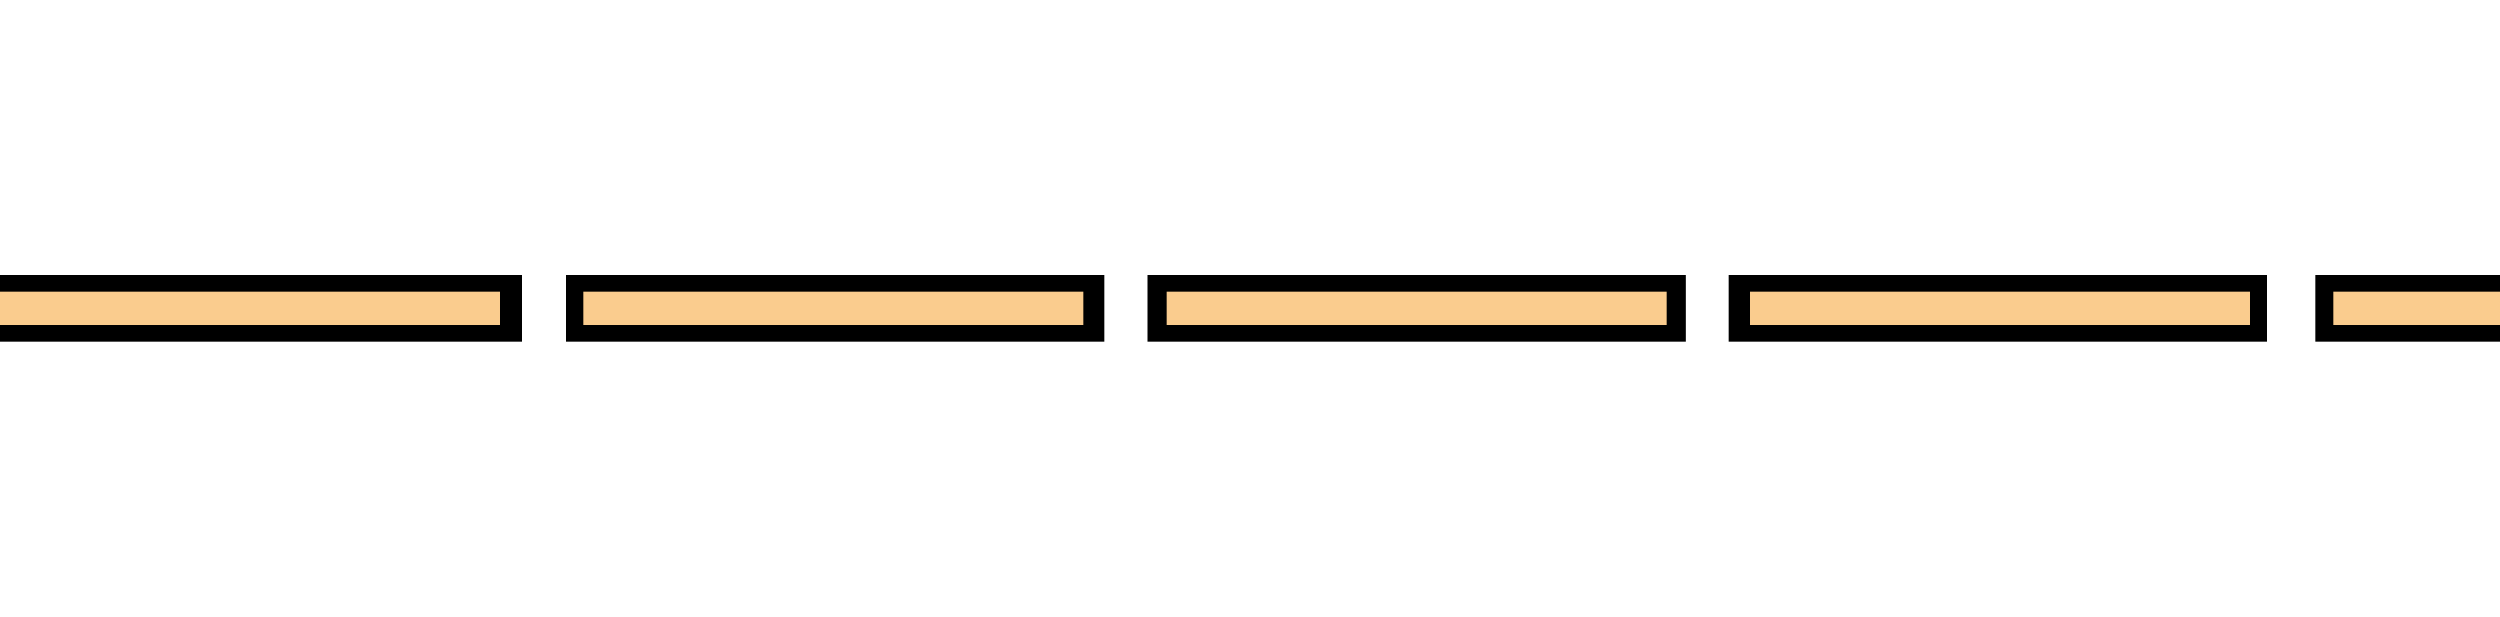
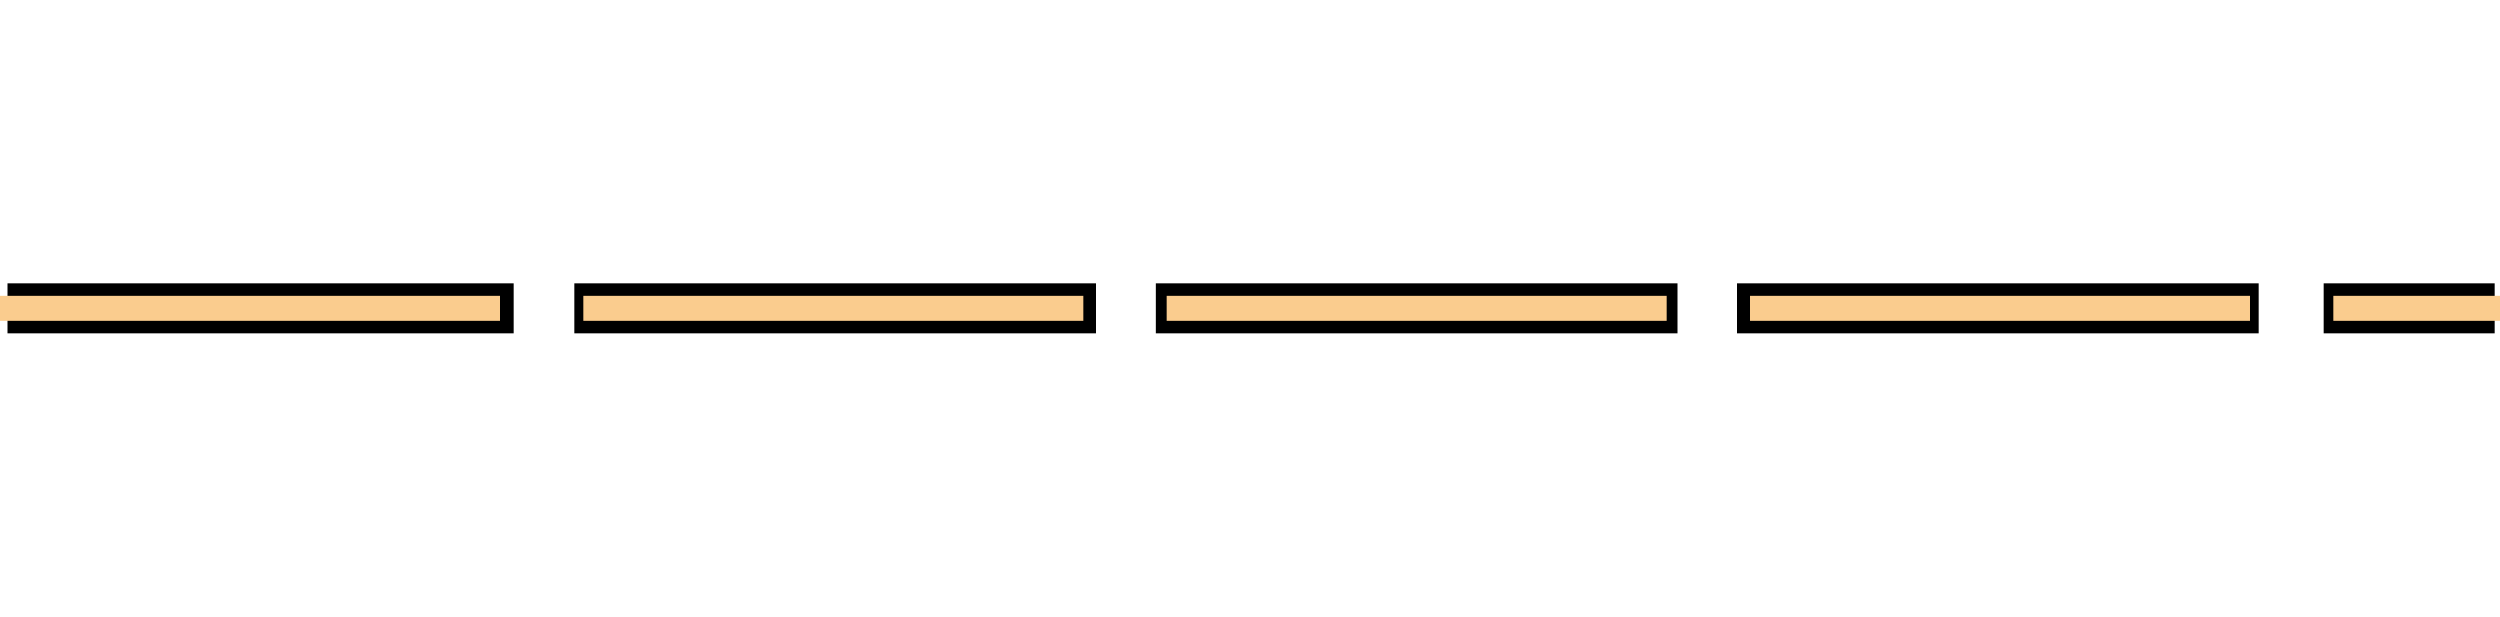
<svg xmlns="http://www.w3.org/2000/svg" xmlns:xlink="http://www.w3.org/1999/xlink" width="15mm" height="3.7mm" viewBox="0 0 15 3.7" version="1.1" id="svg8">
  <defs id="defs2">
    <linearGradient id="linearGradient1299">
      <stop style="stop-color:#000000;stop-opacity:1;" offset="0" id="stop1297" />
    </linearGradient>
    <linearGradient xlink:href="#linearGradient1299" id="linearGradient1301" x1="3.5" y1="295.15" x2="6.5" y2="295.15" gradientUnits="userSpaceOnUse" />
    <linearGradient xlink:href="#linearGradient1299" id="linearGradient1301-9" x1="3.5" y1="295.15" x2="6.5" y2="295.15" gradientUnits="userSpaceOnUse" />
    <linearGradient xlink:href="#linearGradient1299" id="linearGradient1301-7" x1="3.5" y1="295.15" x2="6.5" y2="295.15" gradientUnits="userSpaceOnUse" />
    <linearGradient xlink:href="#linearGradient1299" id="linearGradient1301-5" x1="3.5" y1="295.15" x2="6.5" y2="295.15" gradientUnits="userSpaceOnUse" />
  </defs>
  <g id="layer1" transform="translate(0,-293.3)">
-     <path id="path1022-3-3" d="m 14.092,295.15 h 0.726" style="fill:none;stroke:url(#linearGradient1301-5);stroke-width:0.4;stroke-linecap:square;stroke-linejoin:miter;stroke-miterlimit:4;stroke-dasharray:none;stroke-dashoffset:0.15;stroke-opacity:1" />
-     <path id="path1022-3-9" d="m 10.572,295.15 h 2.83" style="fill:none;stroke:url(#linearGradient1301-7);stroke-width:0.4;stroke-linecap:square;stroke-linejoin:miter;stroke-miterlimit:4;stroke-dasharray:none;stroke-dashoffset:0.15;stroke-opacity:1" />
-     <path id="path1022-3-0" d="M 7.085,295.15 H 9.915" style="fill:none;stroke:url(#linearGradient1301-9);stroke-width:0.4;stroke-linecap:square;stroke-linejoin:miter;stroke-miterlimit:4;stroke-dasharray:none;stroke-dashoffset:0.15;stroke-opacity:1" />
-     <path id="path1022-3" d="M 3.596,295.15 H 6.426" style="fill:none;stroke:url(#linearGradient1301);stroke-width:0.4;stroke-linecap:square;stroke-linejoin:miter;stroke-miterlimit:4;stroke-dasharray:none;stroke-dashoffset:0.15;stroke-opacity:1" />
-     <path id="path1022-8" d="M 0.195,295.15 H 2.932" style="fill:#000000;fill-opacity:1;stroke:#000000;stroke-width:0.4;stroke-linecap:square;stroke-linejoin:miter;stroke-miterlimit:4;stroke-dasharray:none;stroke-dashoffset:0.15;stroke-opacity:1" />
-     <path id="path1022" d="M 0,295.15 H 3" style="fill:none;stroke:#facc8e;stroke-width:0.2;stroke-linecap:butt;stroke-linejoin:miter;stroke-miterlimit:4;stroke-dasharray:none;stroke-dashoffset:0.15;stroke-opacity:1" />
-     <path id="path1022-1" d="m 3.5,295.15 h 3" style="fill:none;stroke:#facc8e;stroke-width:0.2;stroke-linecap:butt;stroke-linejoin:miter;stroke-miterlimit:4;stroke-dasharray:none;stroke-dashoffset:0.15;stroke-opacity:1" />
-     <path id="path1022-9" d="m 7,295.15 h 3" style="fill:none;stroke:#facc8e;stroke-width:0.2;stroke-linecap:butt;stroke-linejoin:miter;stroke-miterlimit:4;stroke-dasharray:none;stroke-dashoffset:0.15;stroke-opacity:1" />
-     <path id="path1022-0" d="m 10.5,295.15 h 3" style="fill:none;stroke:#facc8e;stroke-width:0.2;stroke-linecap:butt;stroke-linejoin:miter;stroke-miterlimit:4;stroke-dasharray:none;stroke-dashoffset:0.15;stroke-opacity:1" />
-     <path id="path1022-5" d="m 14,295.15 h 1" style="fill:none;stroke:#facc8e;stroke-width:0.2;stroke-linecap:butt;stroke-linejoin:miter;stroke-miterlimit:4;stroke-dasharray:none;stroke-dashoffset:0.15;stroke-opacity:1" />
+     <path id="path1022-3-3" d="m 14.092,295.15 h 0.726" style="fill:none;stroke:url(#linearGradient1301-5);stroke-width:0.3;stroke-linecap:square;stroke-linejoin:miter;stroke-miterlimit:4;stroke-dasharray:none;stroke-dashoffset:0.15;stroke-opacity:1" />
+     <path id="path1022-3-9" d="m 10.572,295.15 h 2.83" style="fill:none;stroke:url(#linearGradient1301-7);stroke-width:0.3;stroke-linecap:square;stroke-linejoin:miter;stroke-miterlimit:4;stroke-dasharray:none;stroke-dashoffset:0.15;stroke-opacity:1" />
+     <path id="path1022-3-0" d="M 7.085,295.15 H 9.915" style="fill:none;stroke:url(#linearGradient1301-9);stroke-width:0.3;stroke-linecap:square;stroke-linejoin:miter;stroke-miterlimit:4;stroke-dasharray:none;stroke-dashoffset:0.15;stroke-opacity:1" />
+     <path id="path1022-3" d="M 3.596,295.15 H 6.426" style="fill:none;stroke:url(#linearGradient1301);stroke-width:0.3;stroke-linecap:square;stroke-linejoin:miter;stroke-miterlimit:4;stroke-dasharray:none;stroke-dashoffset:0.15;stroke-opacity:1" />
+     <path id="path1022-8" d="M 0.195,295.15 H 2.932" style="fill:#000000;fill-opacity:1;stroke:#000000;stroke-width:0.3;stroke-linecap:square;stroke-linejoin:miter;stroke-miterlimit:4;stroke-dasharray:none;stroke-dashoffset:0.15;stroke-opacity:1" />
+     <path id="path1022" d="M 0,295.15 H 3" style="fill:none;stroke:#facc8e;stroke-width:0.15;stroke-linecap:butt;stroke-linejoin:miter;stroke-miterlimit:4;stroke-dasharray:none;stroke-dashoffset:0.15;stroke-opacity:1" />
+     <path id="path1022-1" d="m 3.5,295.15 h 3" style="fill:none;stroke:#facc8e;stroke-width:0.15;stroke-linecap:butt;stroke-linejoin:miter;stroke-miterlimit:4;stroke-dasharray:none;stroke-dashoffset:0.15;stroke-opacity:1" />
+     <path id="path1022-9" d="m 7,295.15 h 3" style="fill:none;stroke:#facc8e;stroke-width:0.15;stroke-linecap:butt;stroke-linejoin:miter;stroke-miterlimit:4;stroke-dasharray:none;stroke-dashoffset:0.15;stroke-opacity:1" />
+     <path id="path1022-0" d="m 10.5,295.15 h 3" style="fill:none;stroke:#facc8e;stroke-width:0.15;stroke-linecap:butt;stroke-linejoin:miter;stroke-miterlimit:4;stroke-dasharray:none;stroke-dashoffset:0.15;stroke-opacity:1" />
+     <path id="path1022-5" d="m 14,295.15 h 1" style="fill:none;stroke:#facc8e;stroke-width:0.15;stroke-linecap:butt;stroke-linejoin:miter;stroke-miterlimit:4;stroke-dasharray:none;stroke-dashoffset:0.15;stroke-opacity:1" />
  </g>
</svg>
